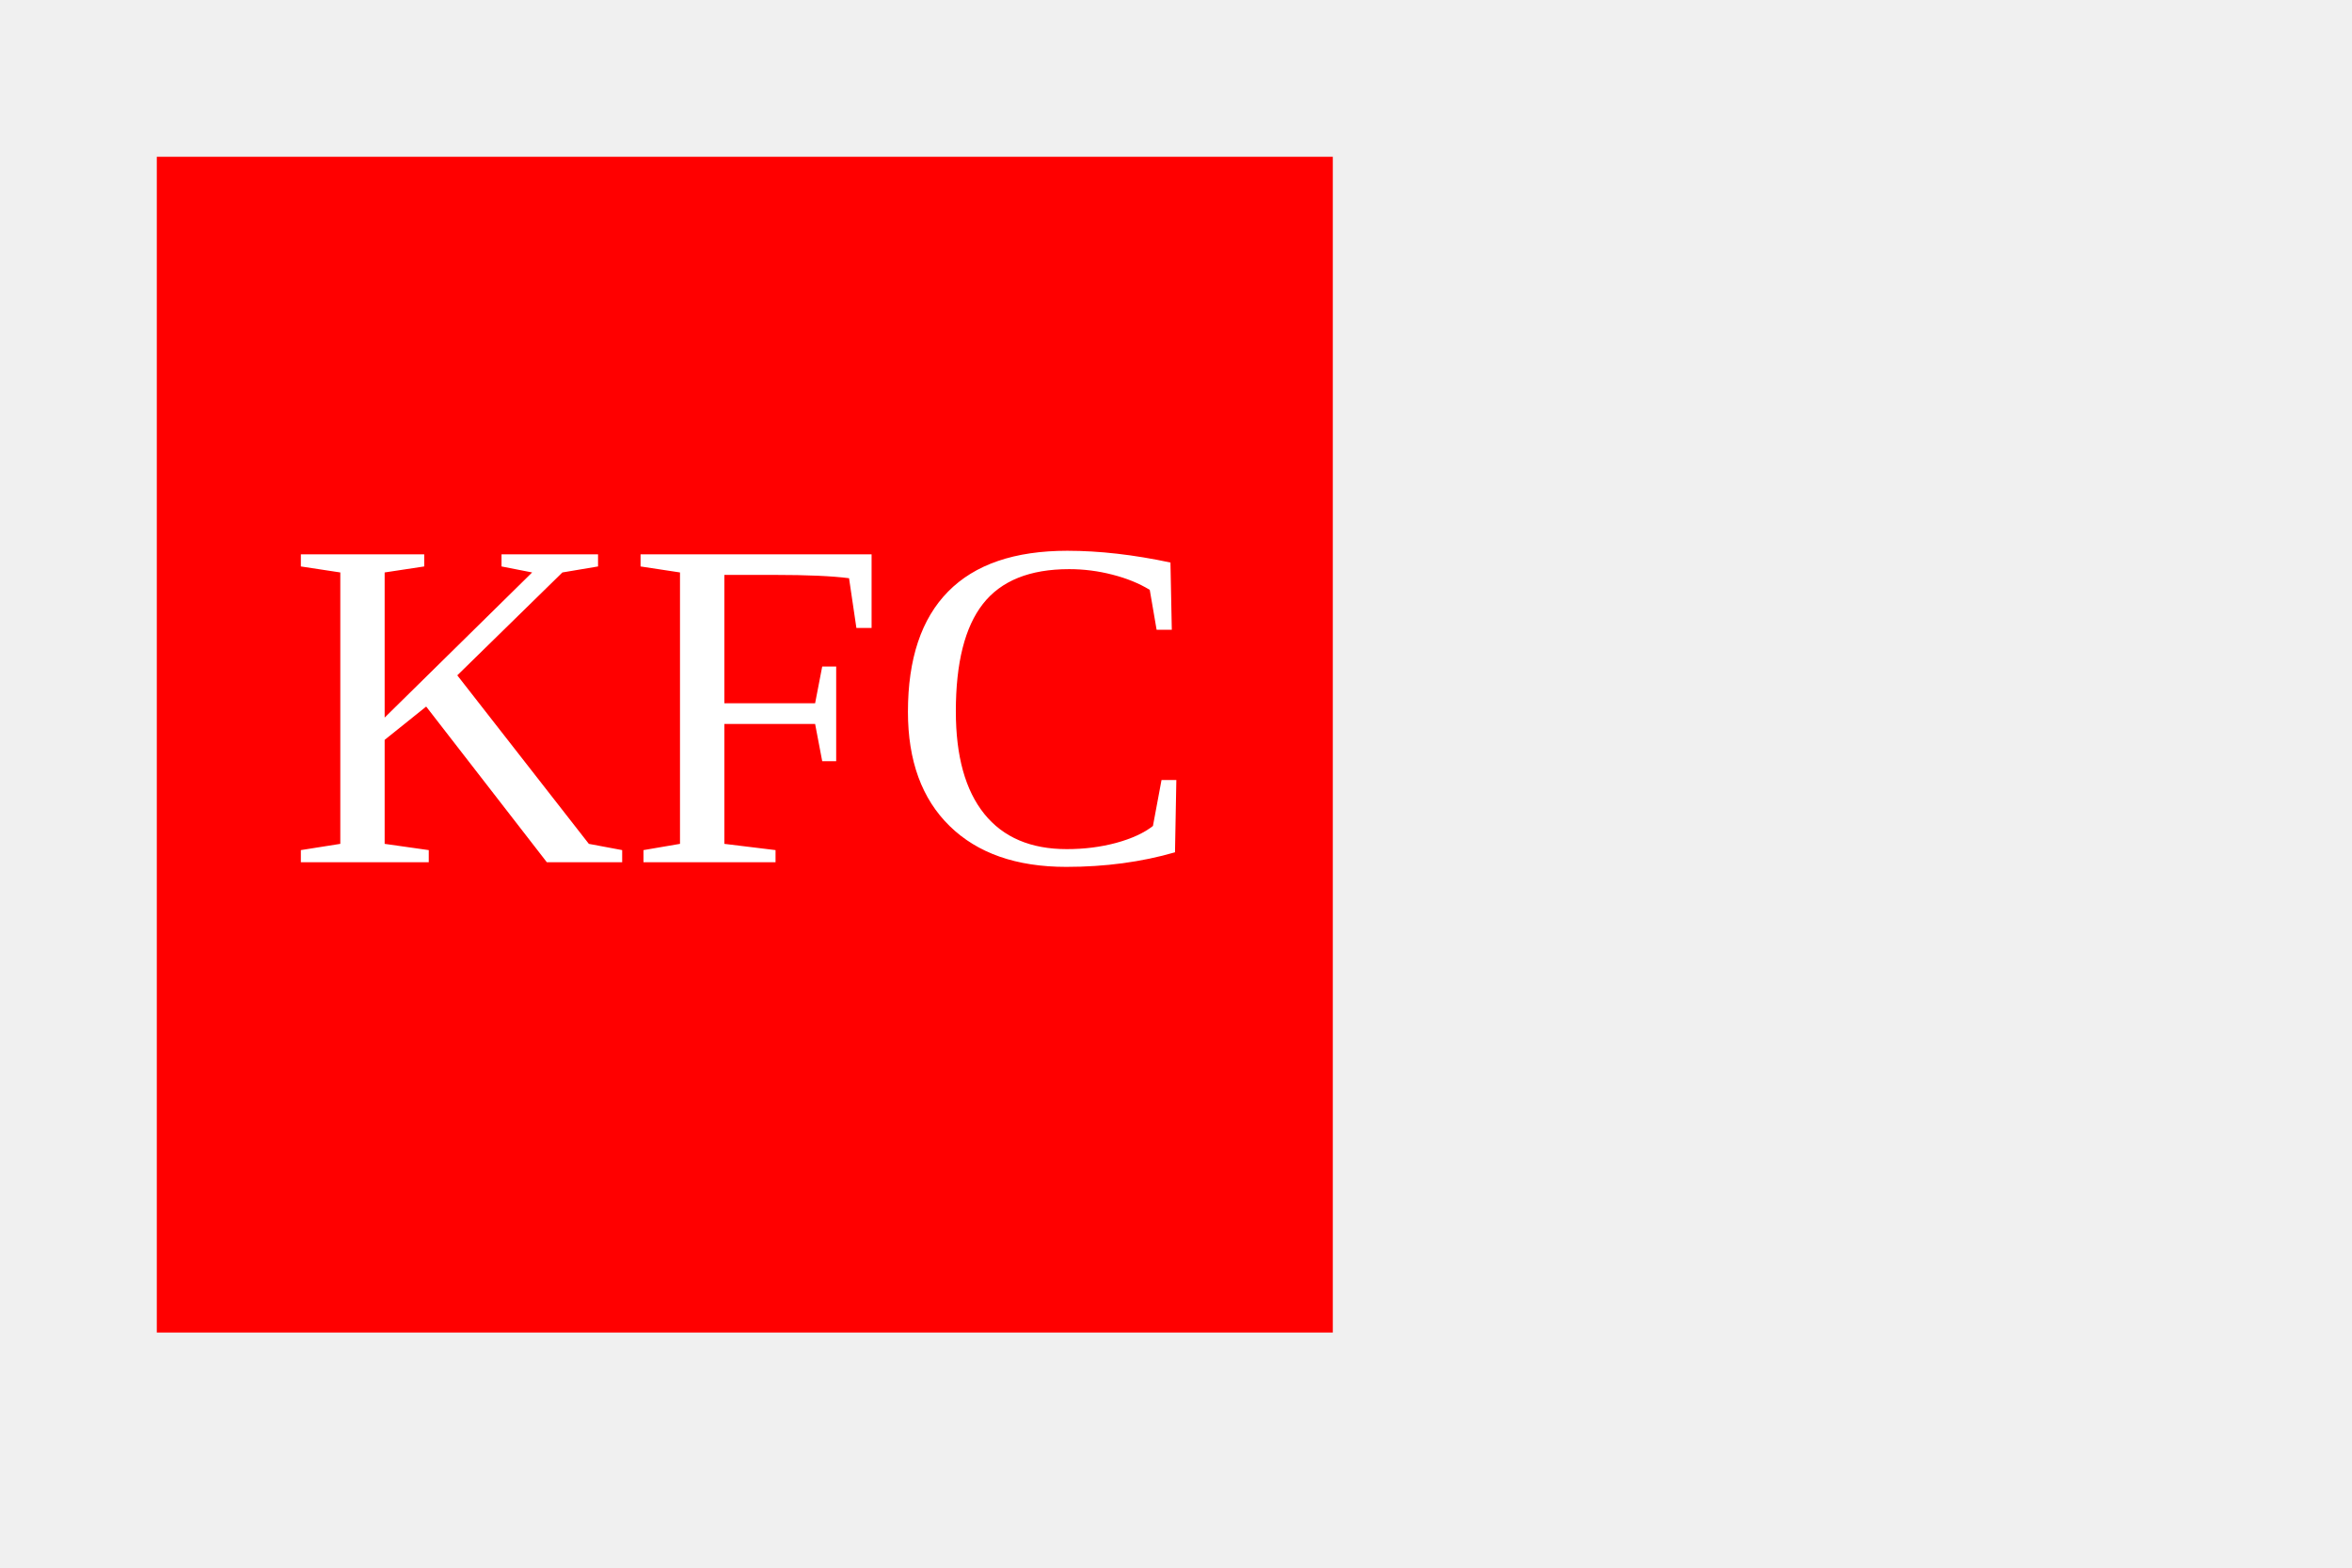
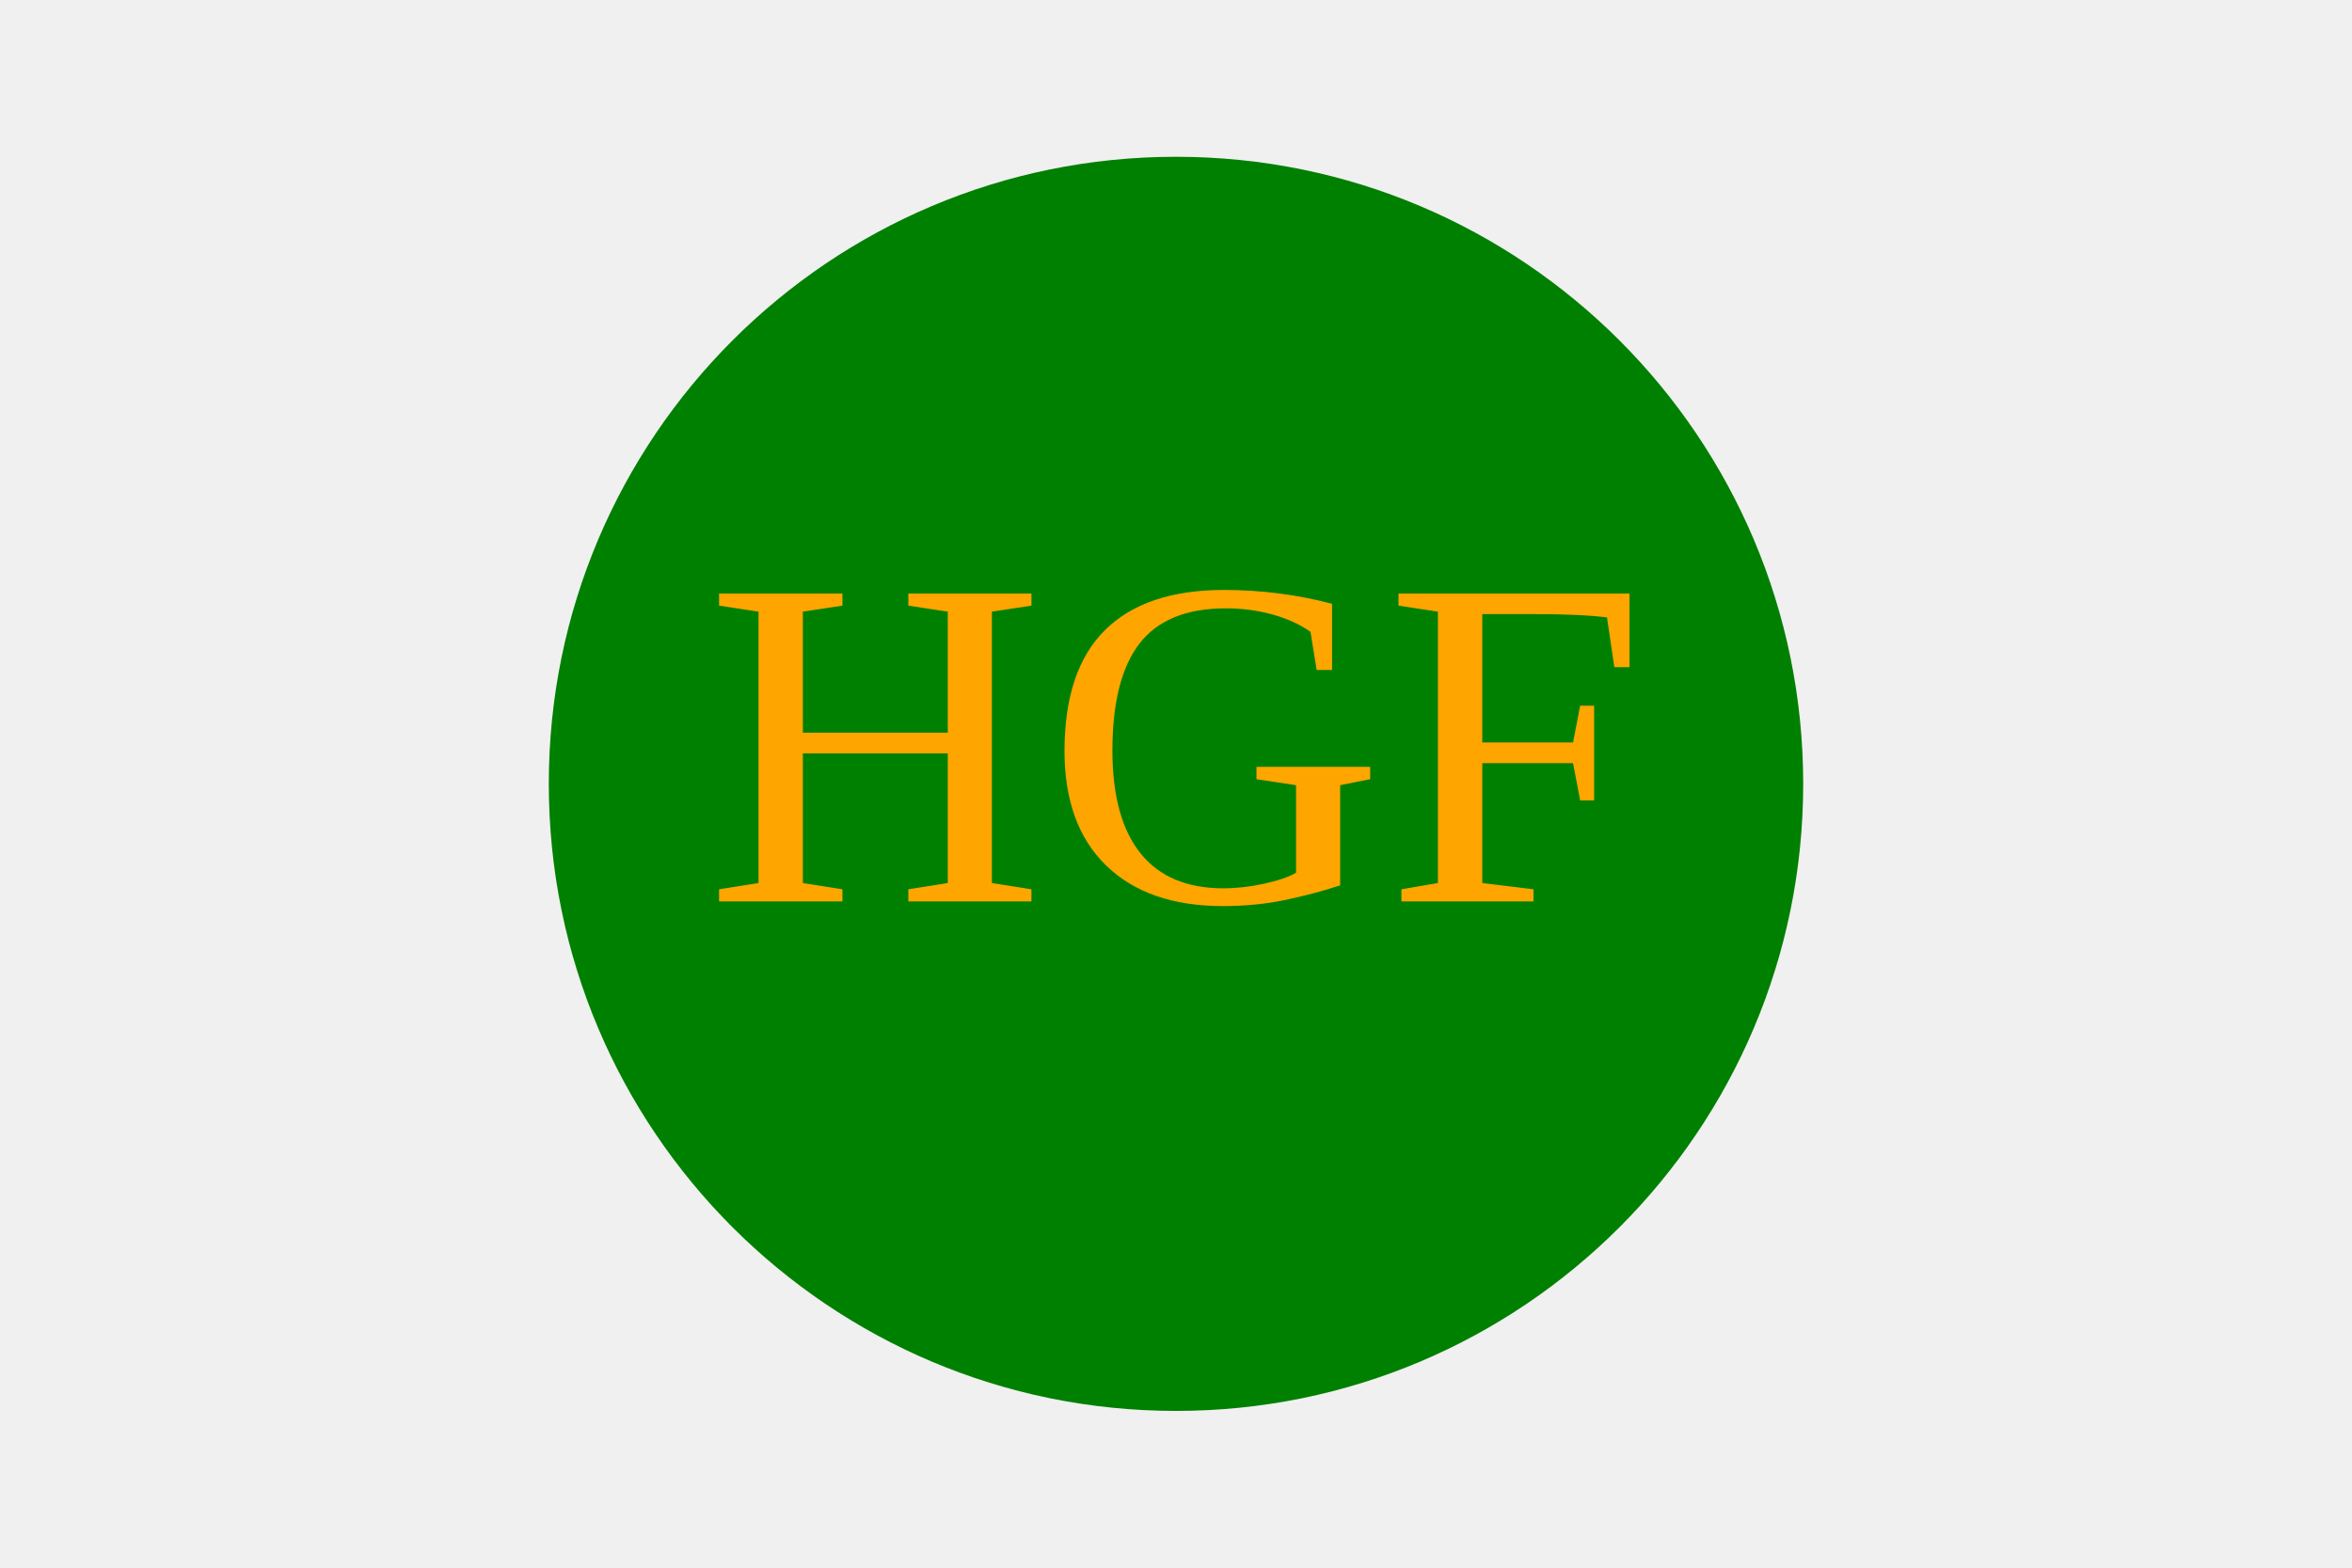
<svg xmlns="http://www.w3.org/2000/svg" version="1.1" width="300" height="200">
-   <rect x="20" y="20" width="150" height="150" fill="red" />
-   <text x="95" y="110" font-size="60" text-anchor="middle" fill="white">
-     KFC
+   <circle cx="150" cy="100" r="80" fill="green" />
+   <text x="150" y="115" font-size="60" text-anchor="middle" fill="orange">
+     HGF
  </text>
</svg>
